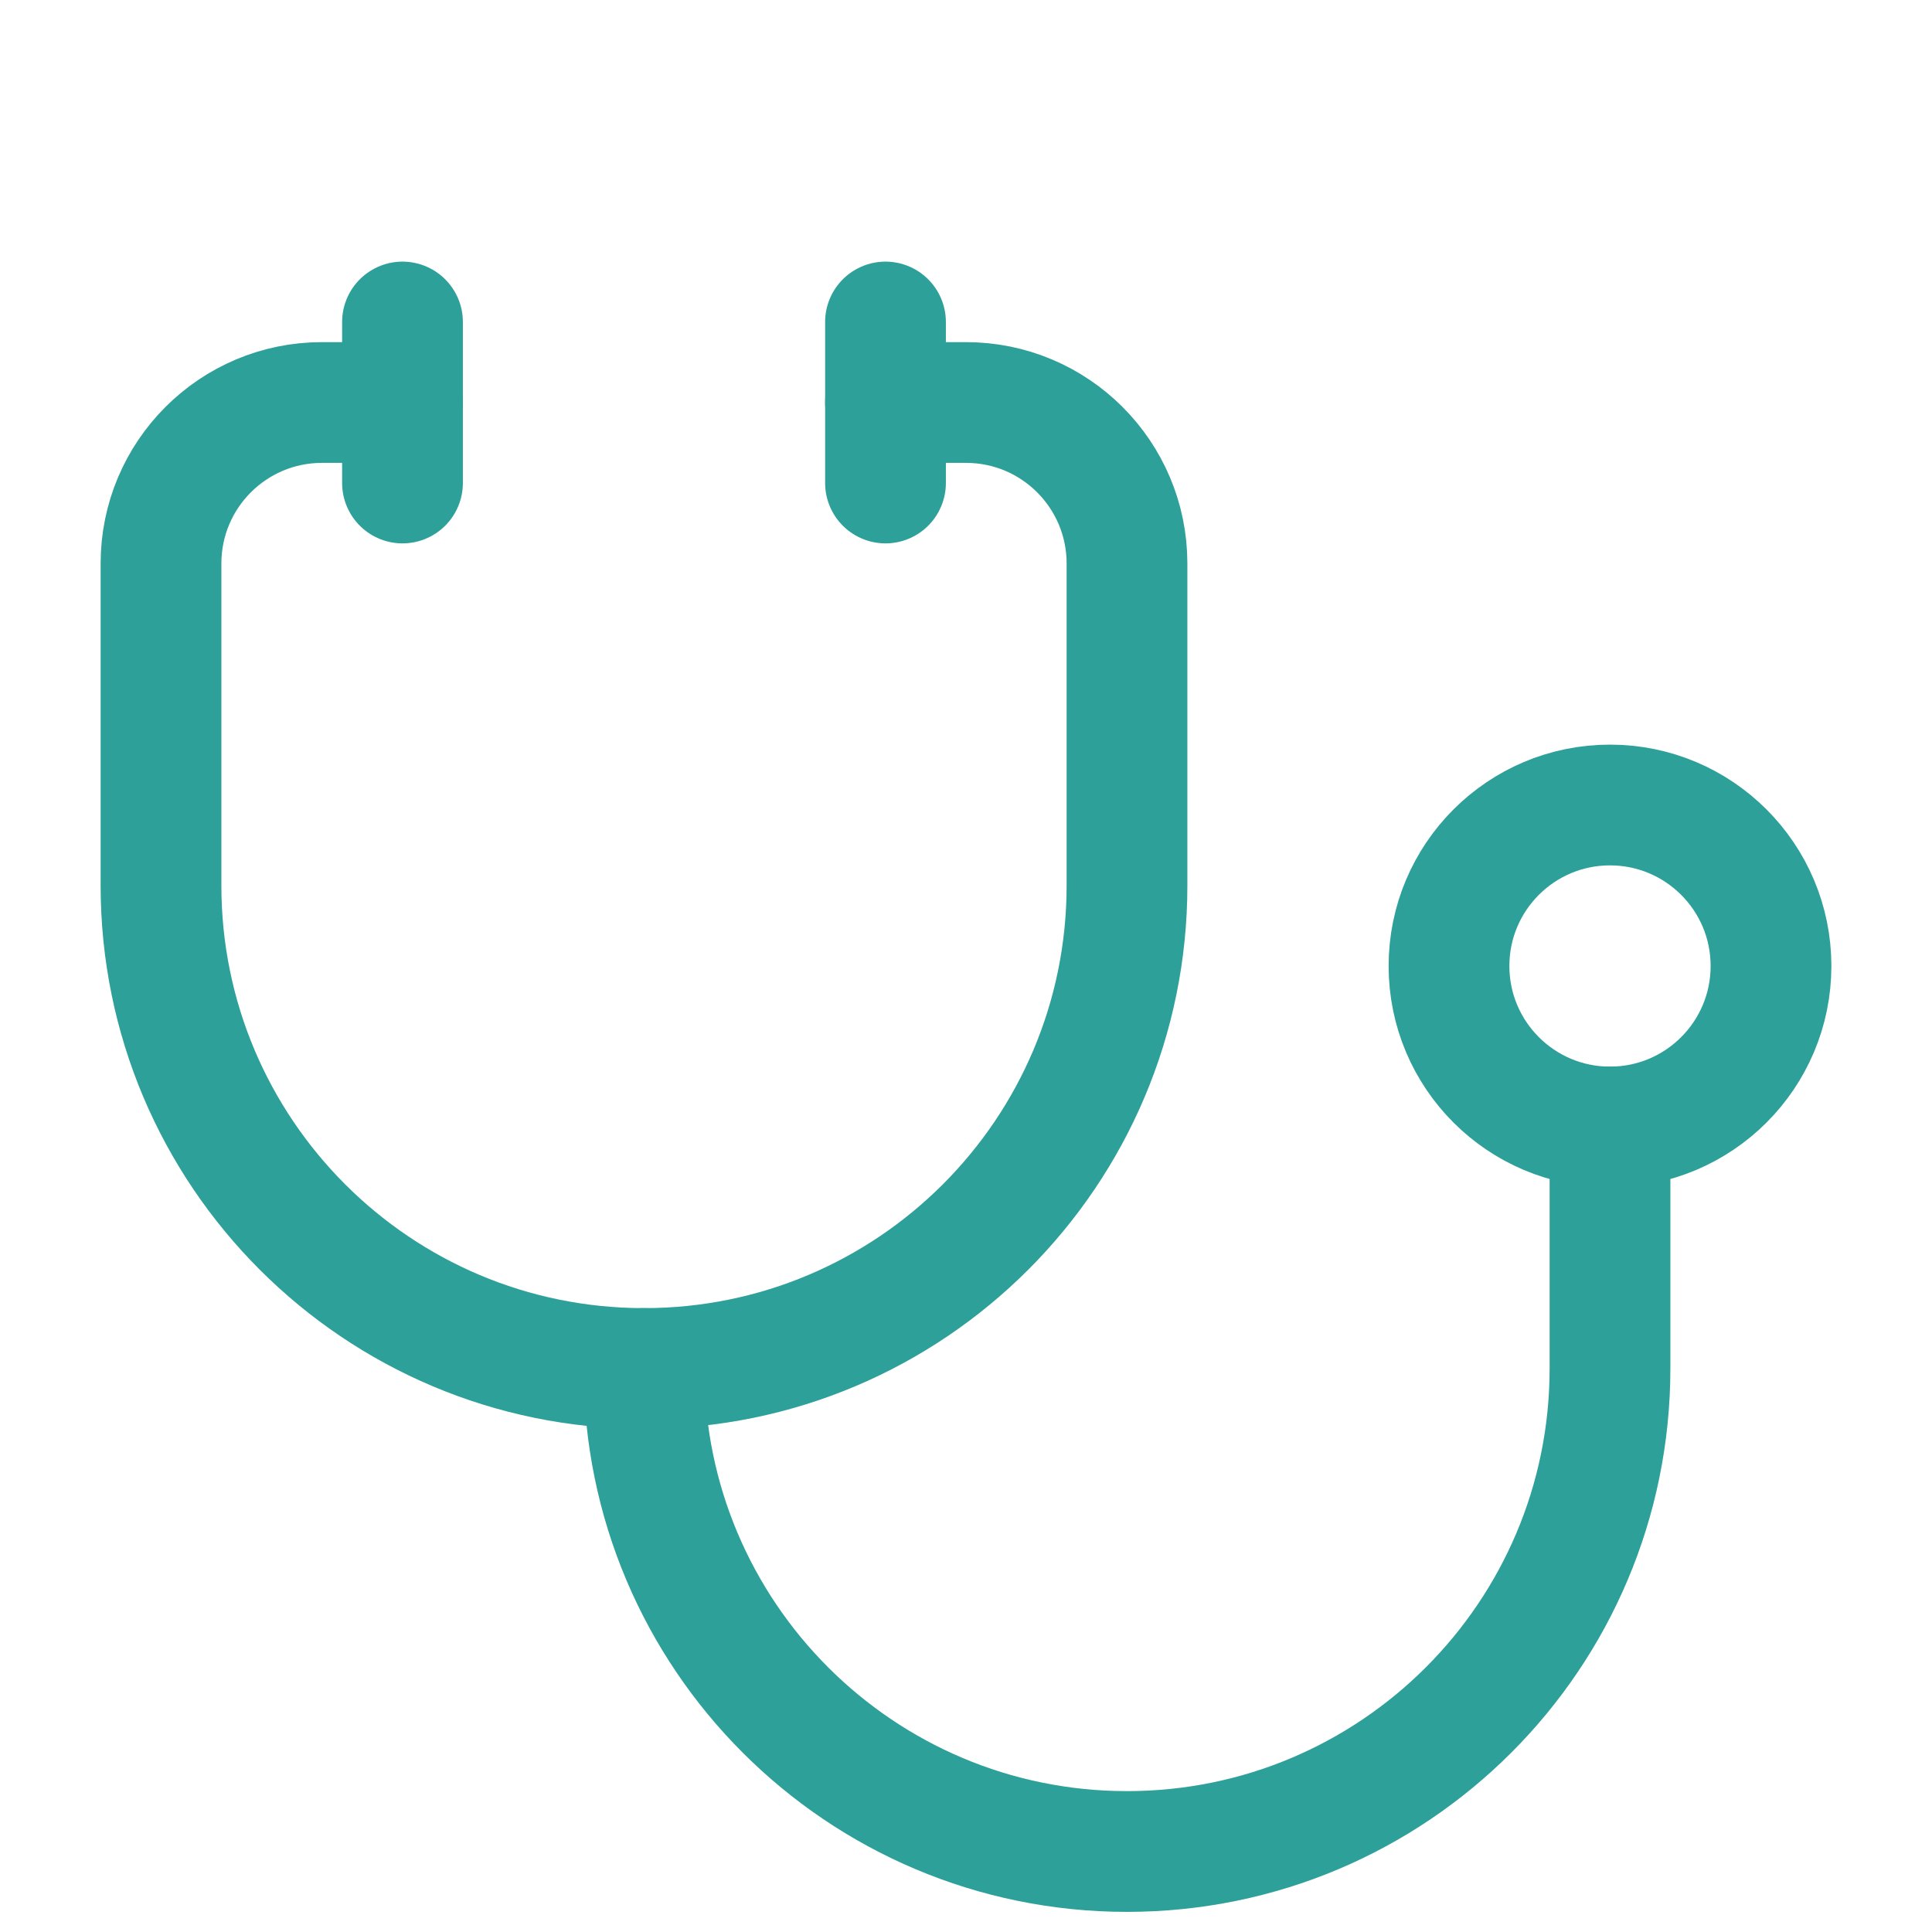
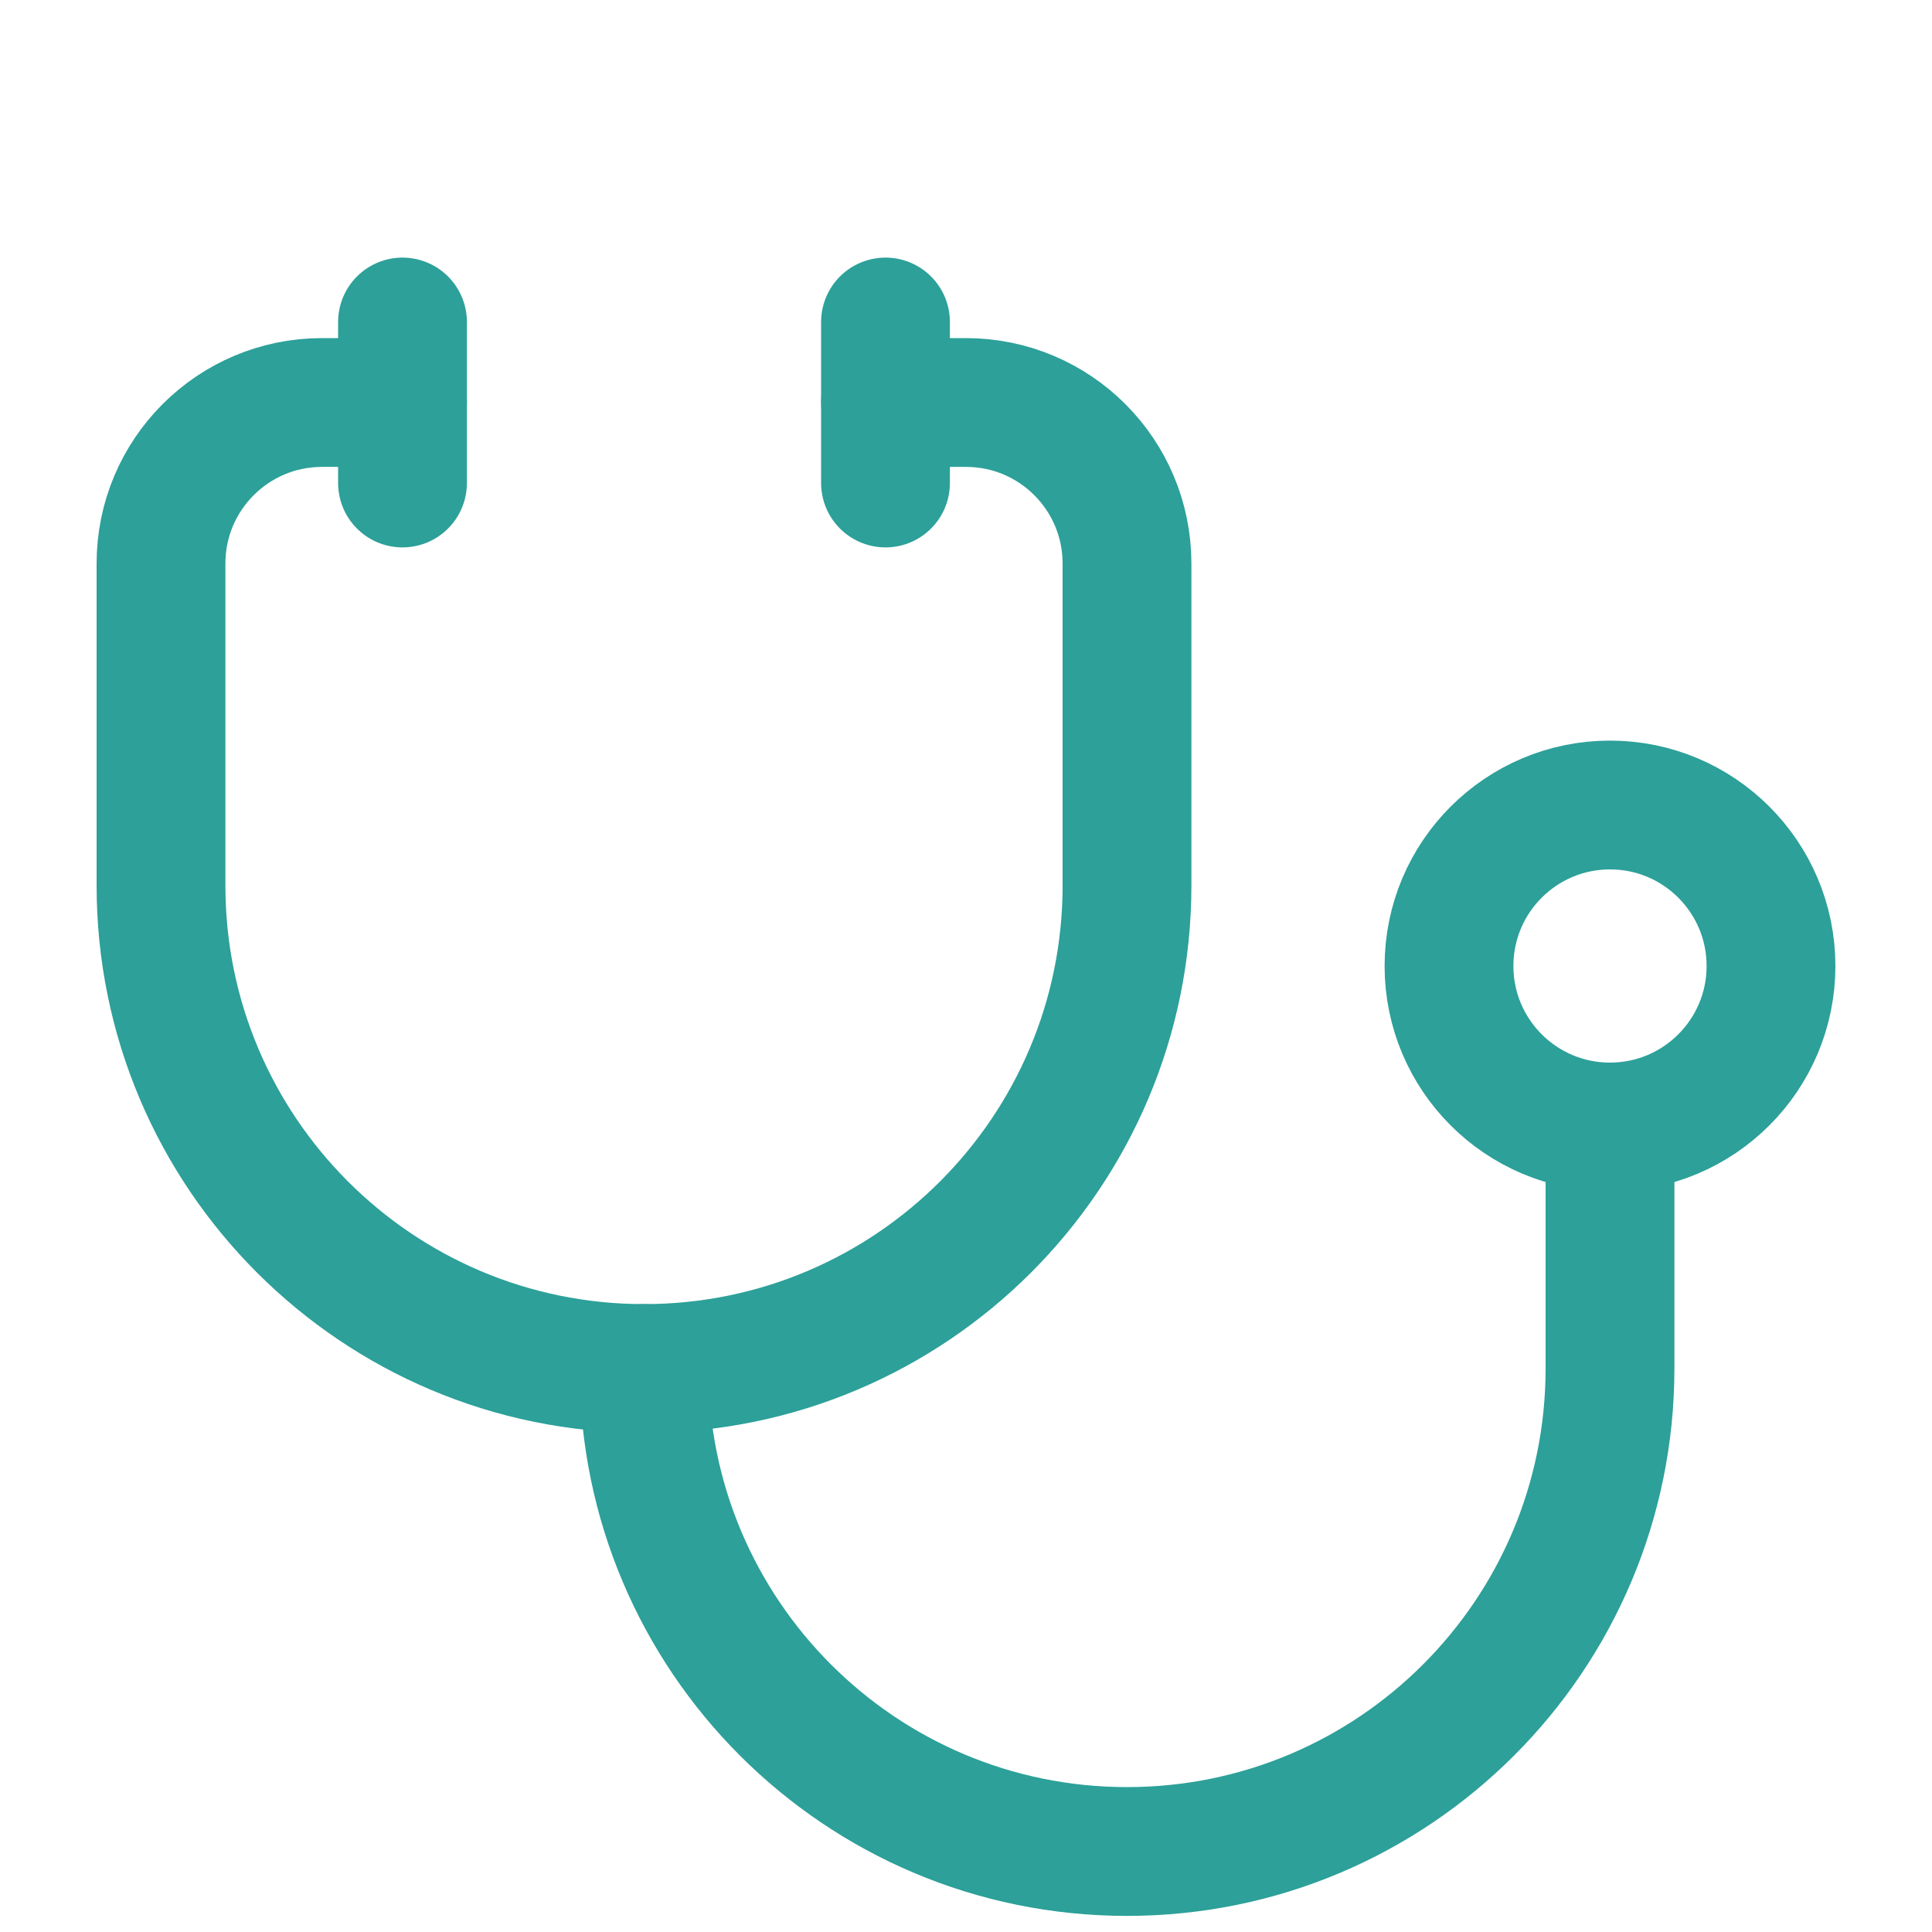
- <svg xmlns="http://www.w3.org/2000/svg" width="20" height="20" viewBox="0 -2 24 24" fill="none" stroke="#2ca099" stroke-width="1.5" stroke-linecap="round" stroke-linejoin="round" class="lucide lucide-stethoscope">
+ <svg xmlns="http://www.w3.org/2000/svg" width="20" height="20" viewBox="0 -2 24 24" fill="none" stroke="#2ca099" stroke-width="1.6" stroke-linecap="round" stroke-linejoin="round" class="lucide lucide-stethoscope">
  <path d="M11 2v2" />
  <path d="M5 2v2" />
  <path d="M5 3H4a2 2 0 0 0-2 2v4a6 6 0 0 0 12 0V5a2 2 0 0 0-2-2h-1" />
  <path d="M8 15a6 6 0 0 0 12 0v-3" />
  <circle cx="20" cy="10" r="2" />
</svg>
